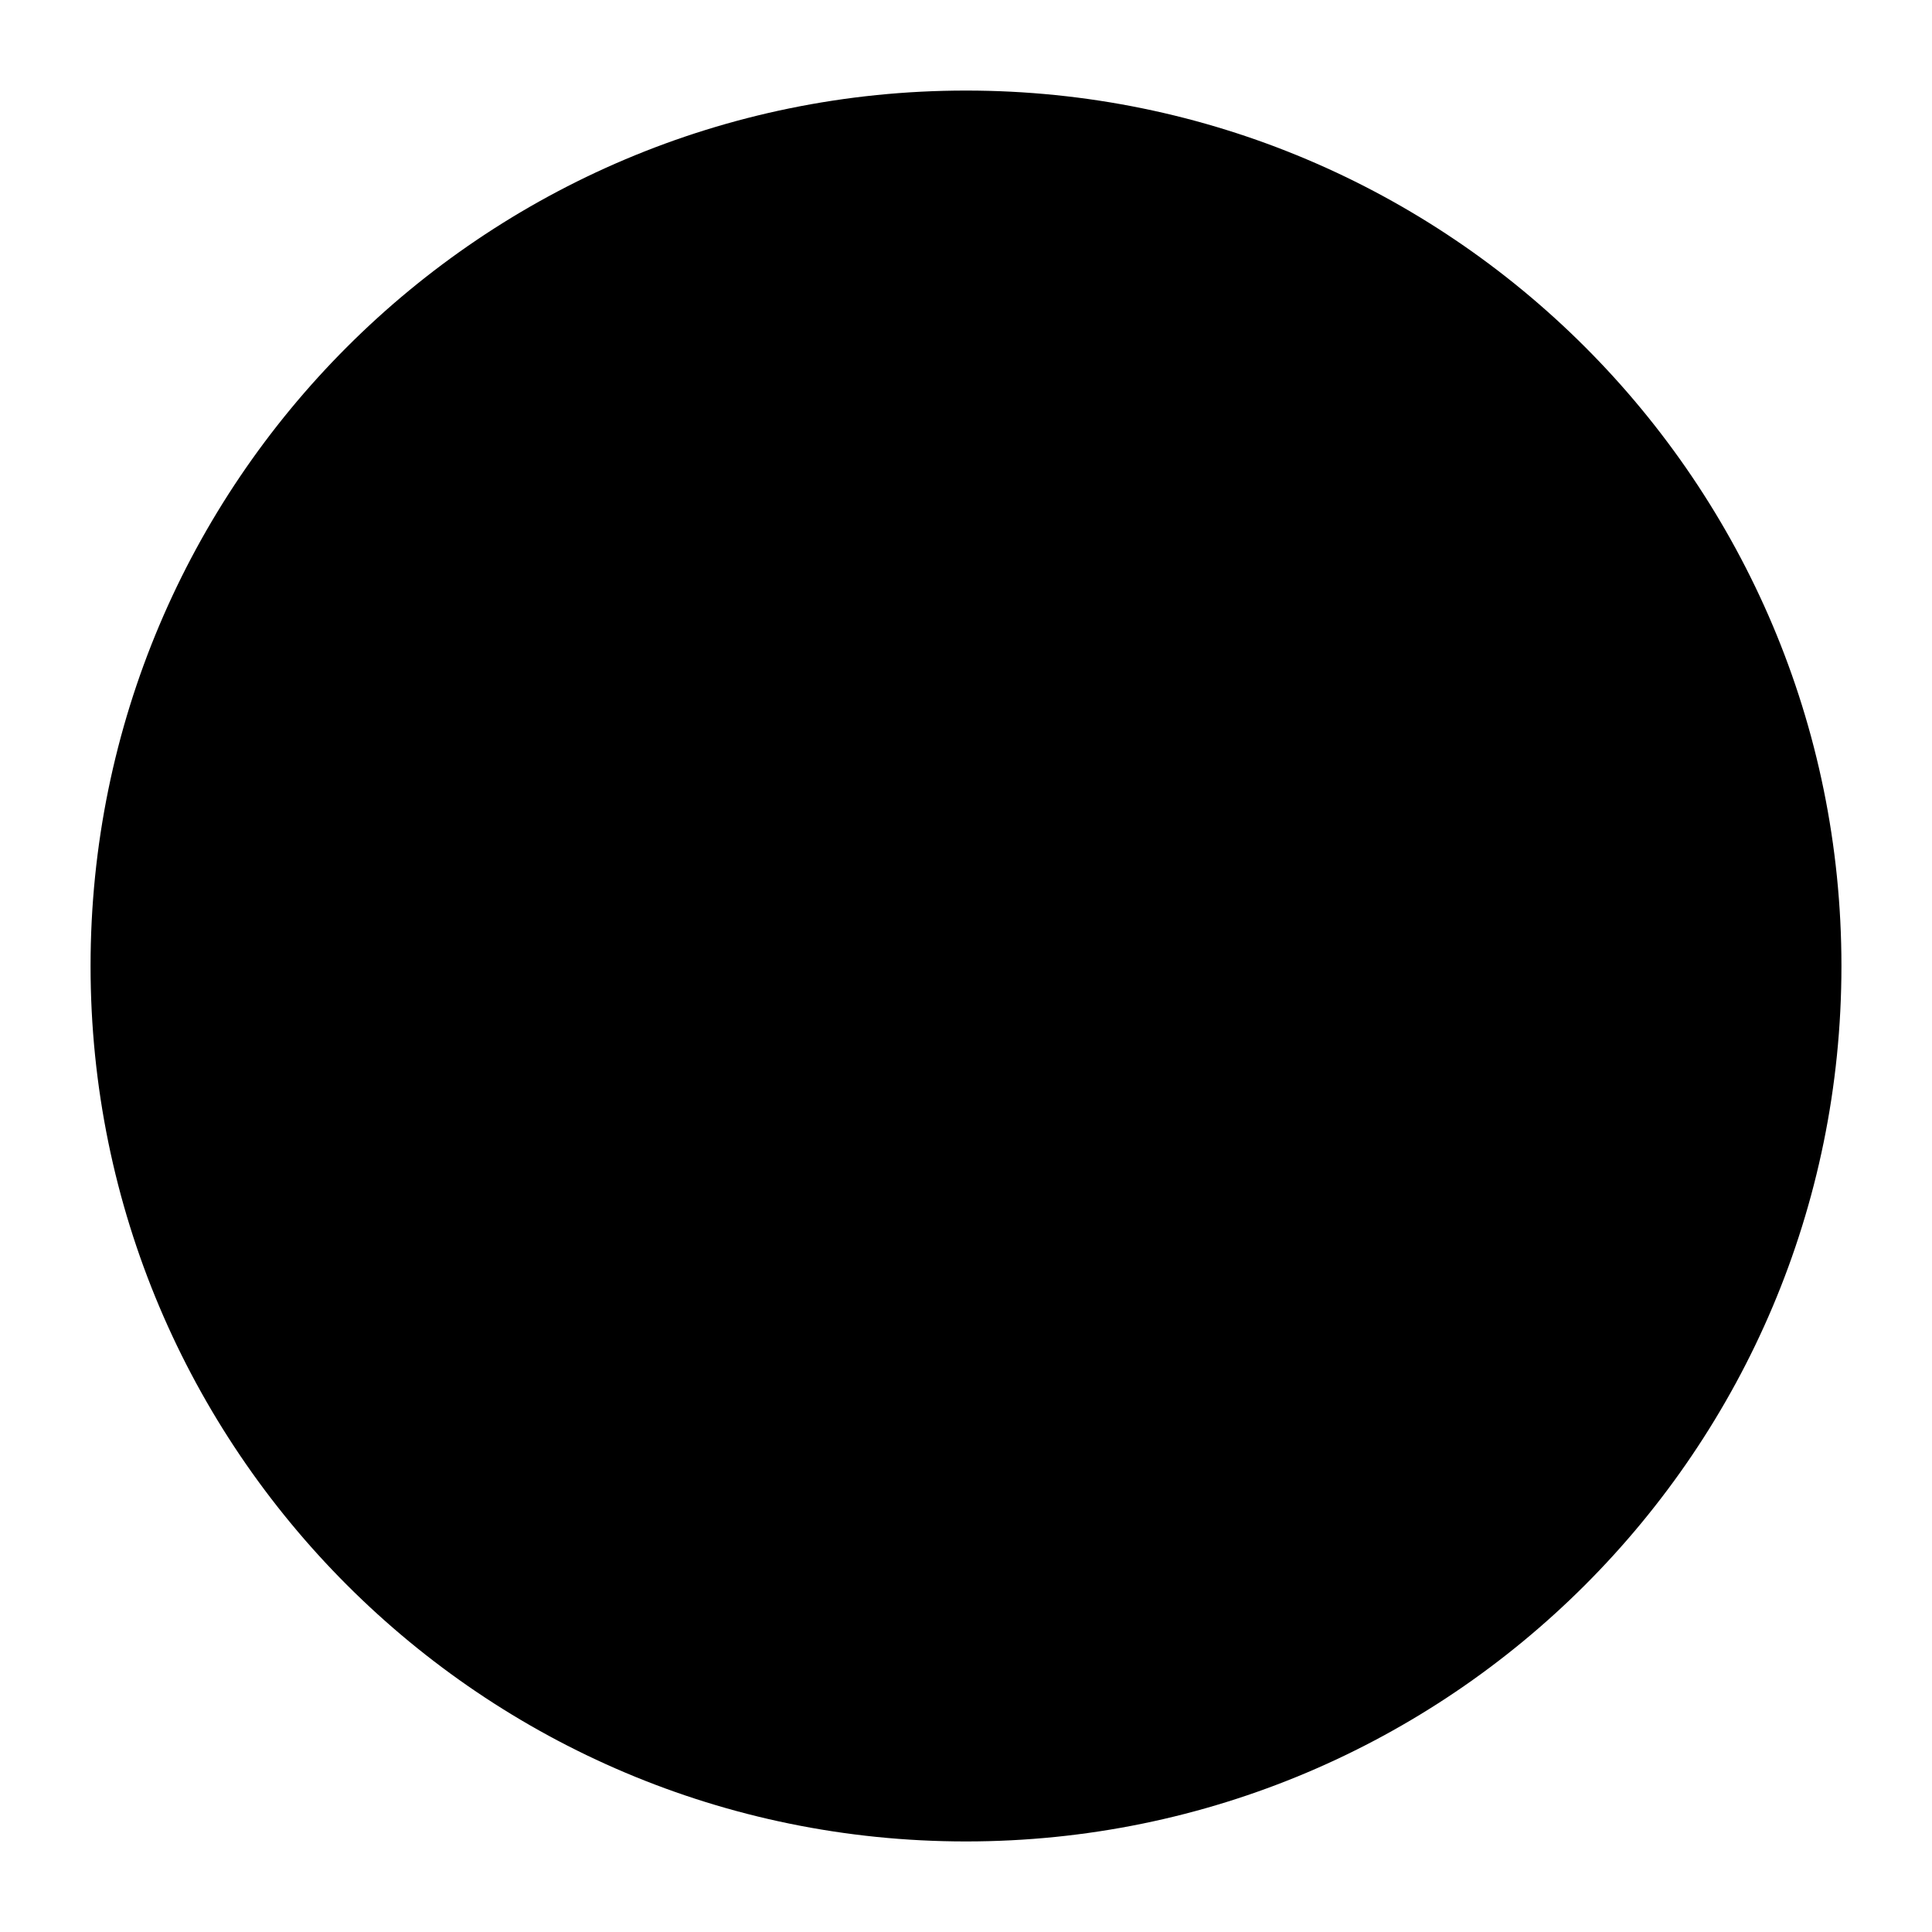
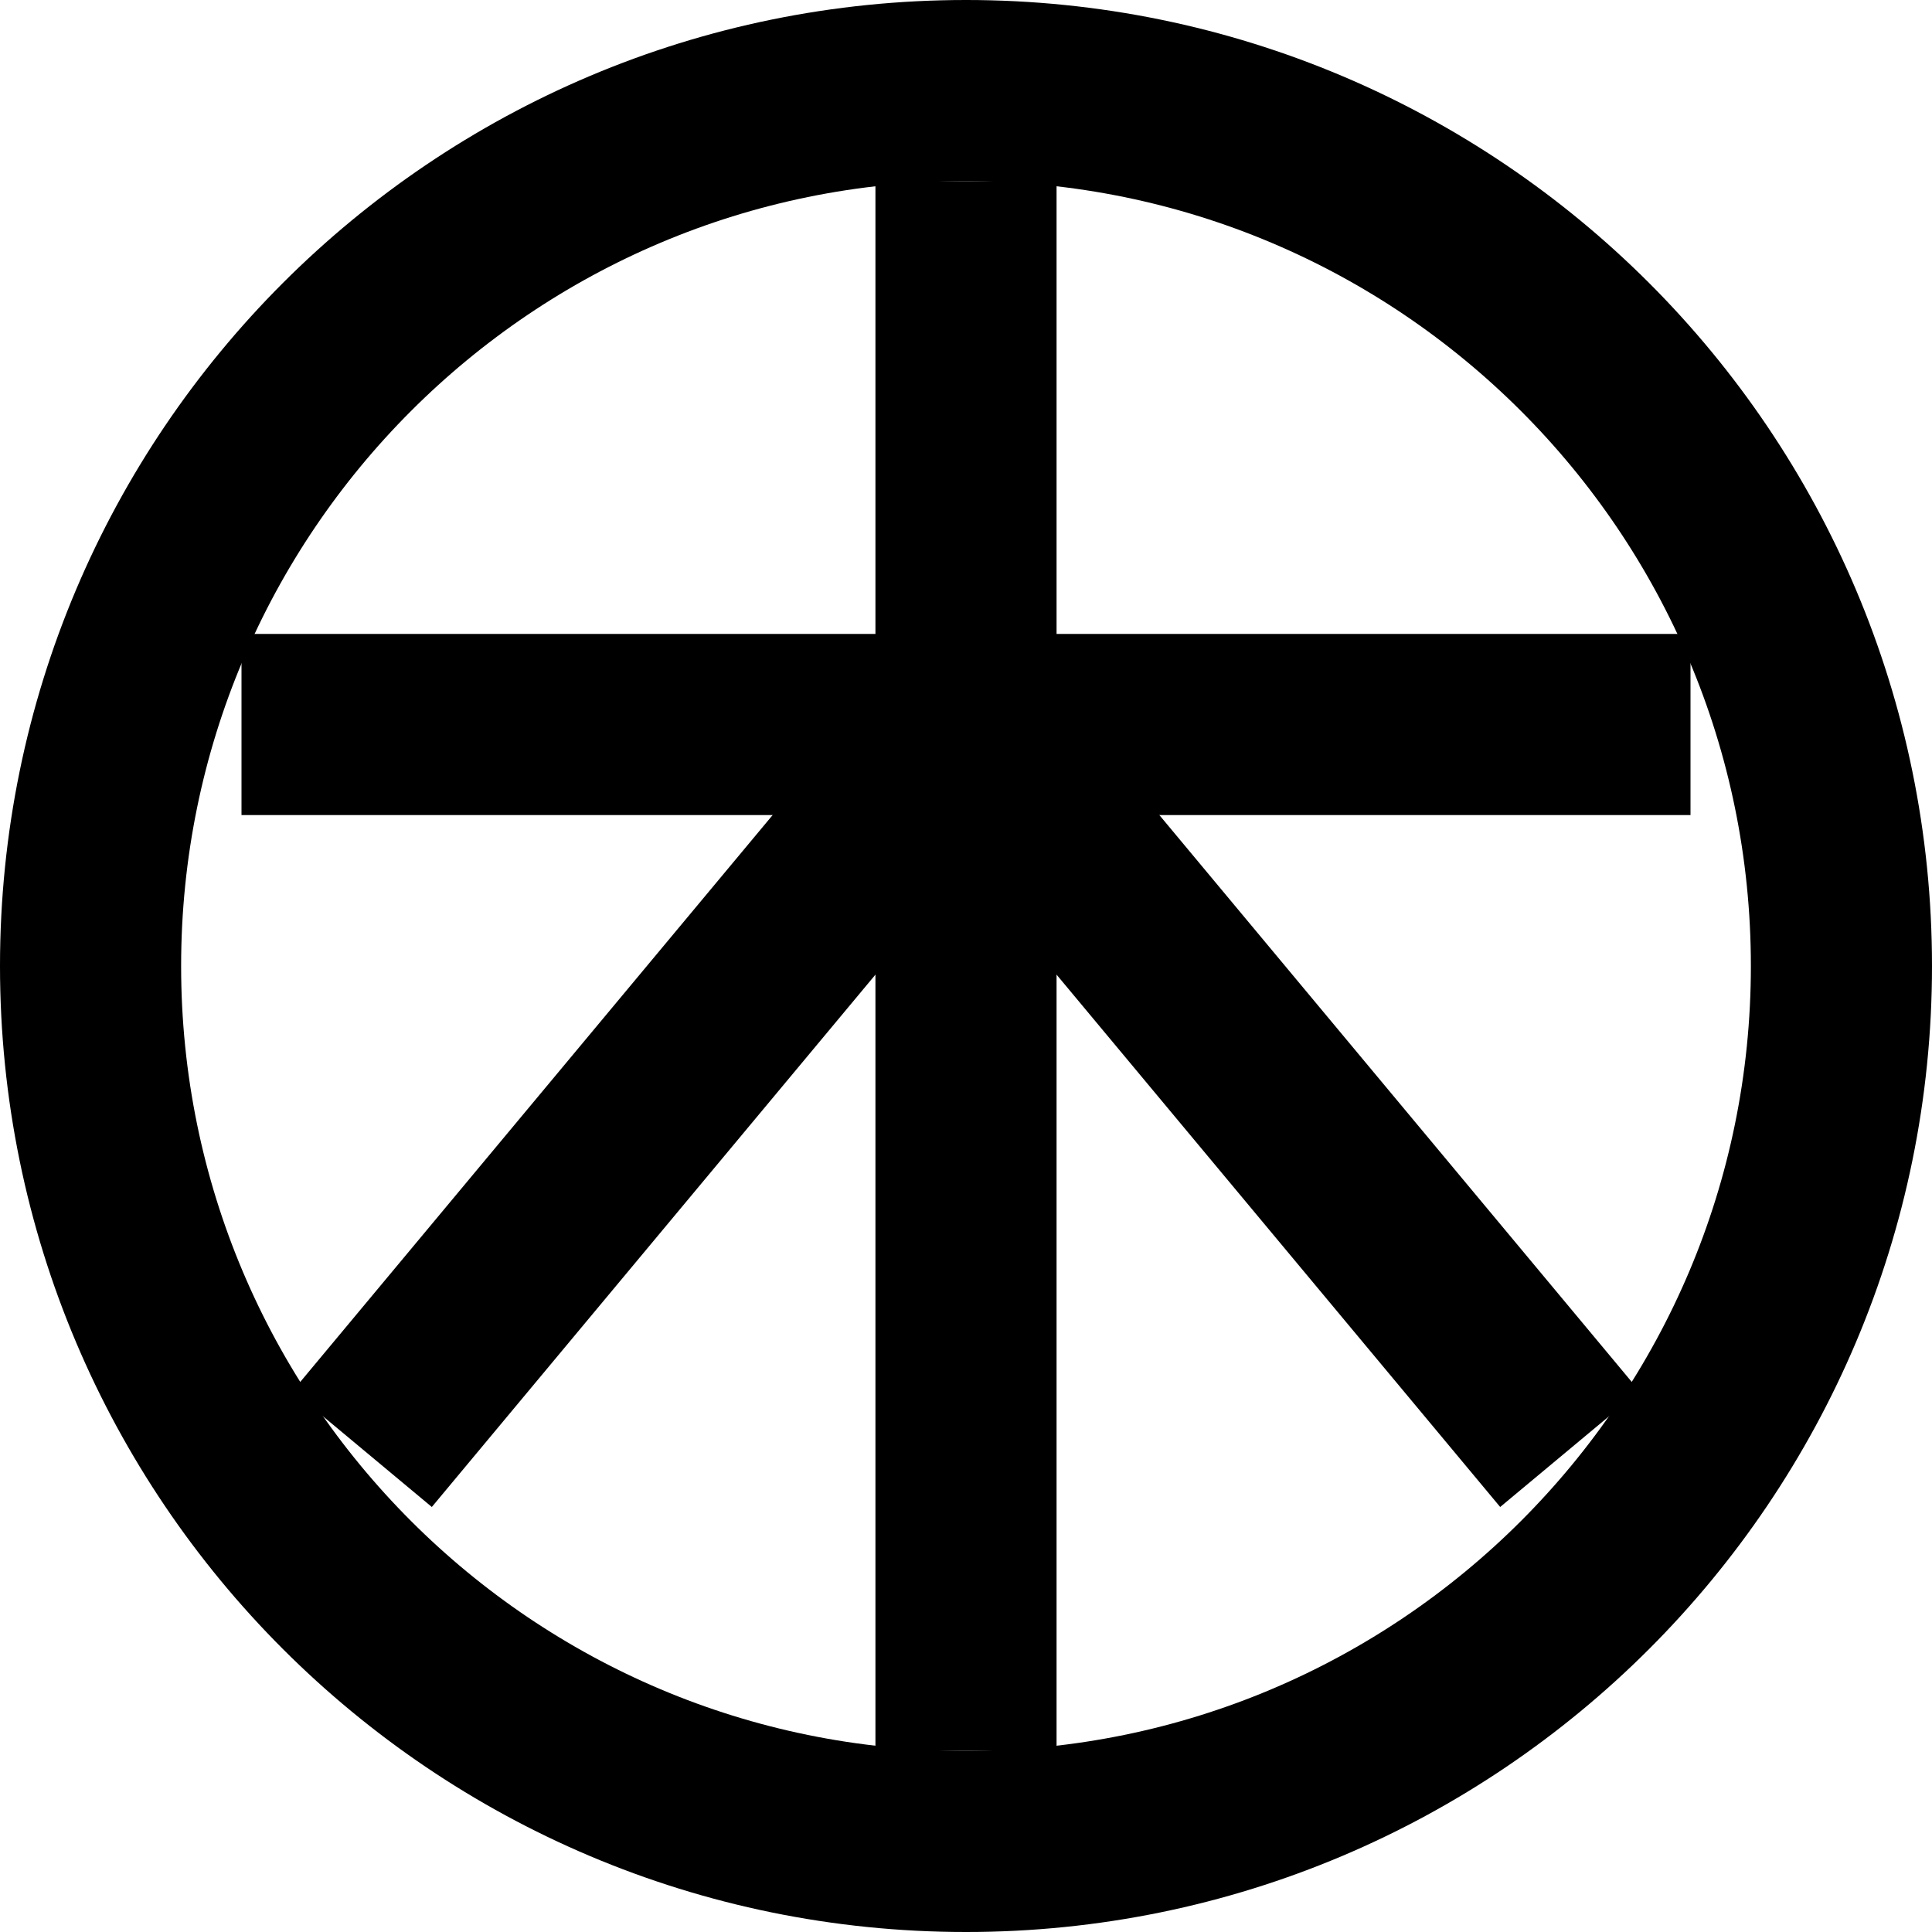
<svg xmlns="http://www.w3.org/2000/svg" viewBox="0 0 64 64">
+   <style>
+ .v6don-fg-stroke {
+   stroke: black;
+   fill: none;
+ }
+ </style>
  <g class="v6don-fg-stroke" stroke-width="6">
    <circle cx="32" cy="32" r="29" />
    <g>
      <line x1="8" y1="24" x2="56" y2="24" />
      <line x1="32" y1="6" x2="32" y2="58" />
      <line x1="32" y1="24" x2="12" y2="48" />
      <line x1="32" y1="24" x2="52" y2="48" />
      <animateTransform attributeType="xml" attributeName="transform" type="rotate" from="0 32 32" to="360 32 32" dur="3s" repeatCount="indefinite" />
    </g>
  </g>
</svg>
